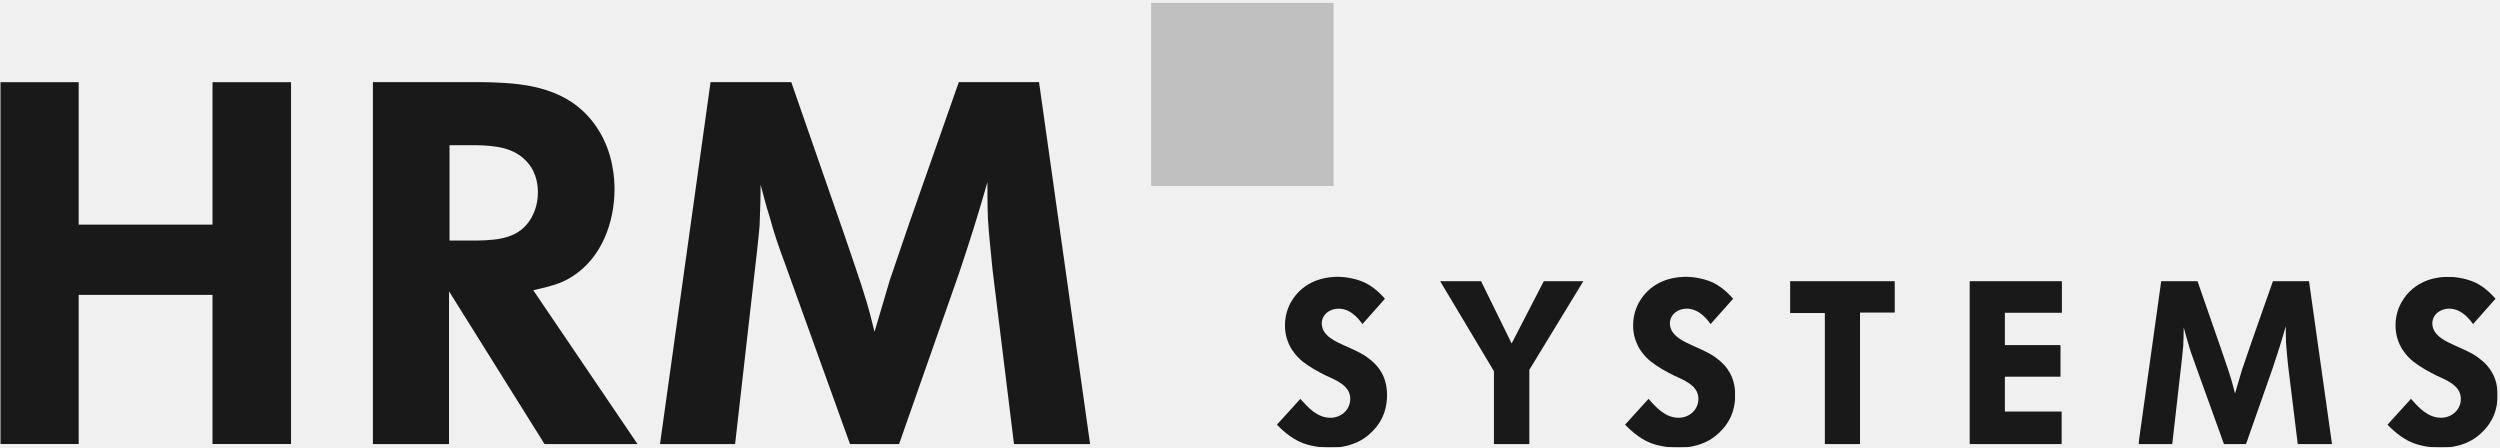
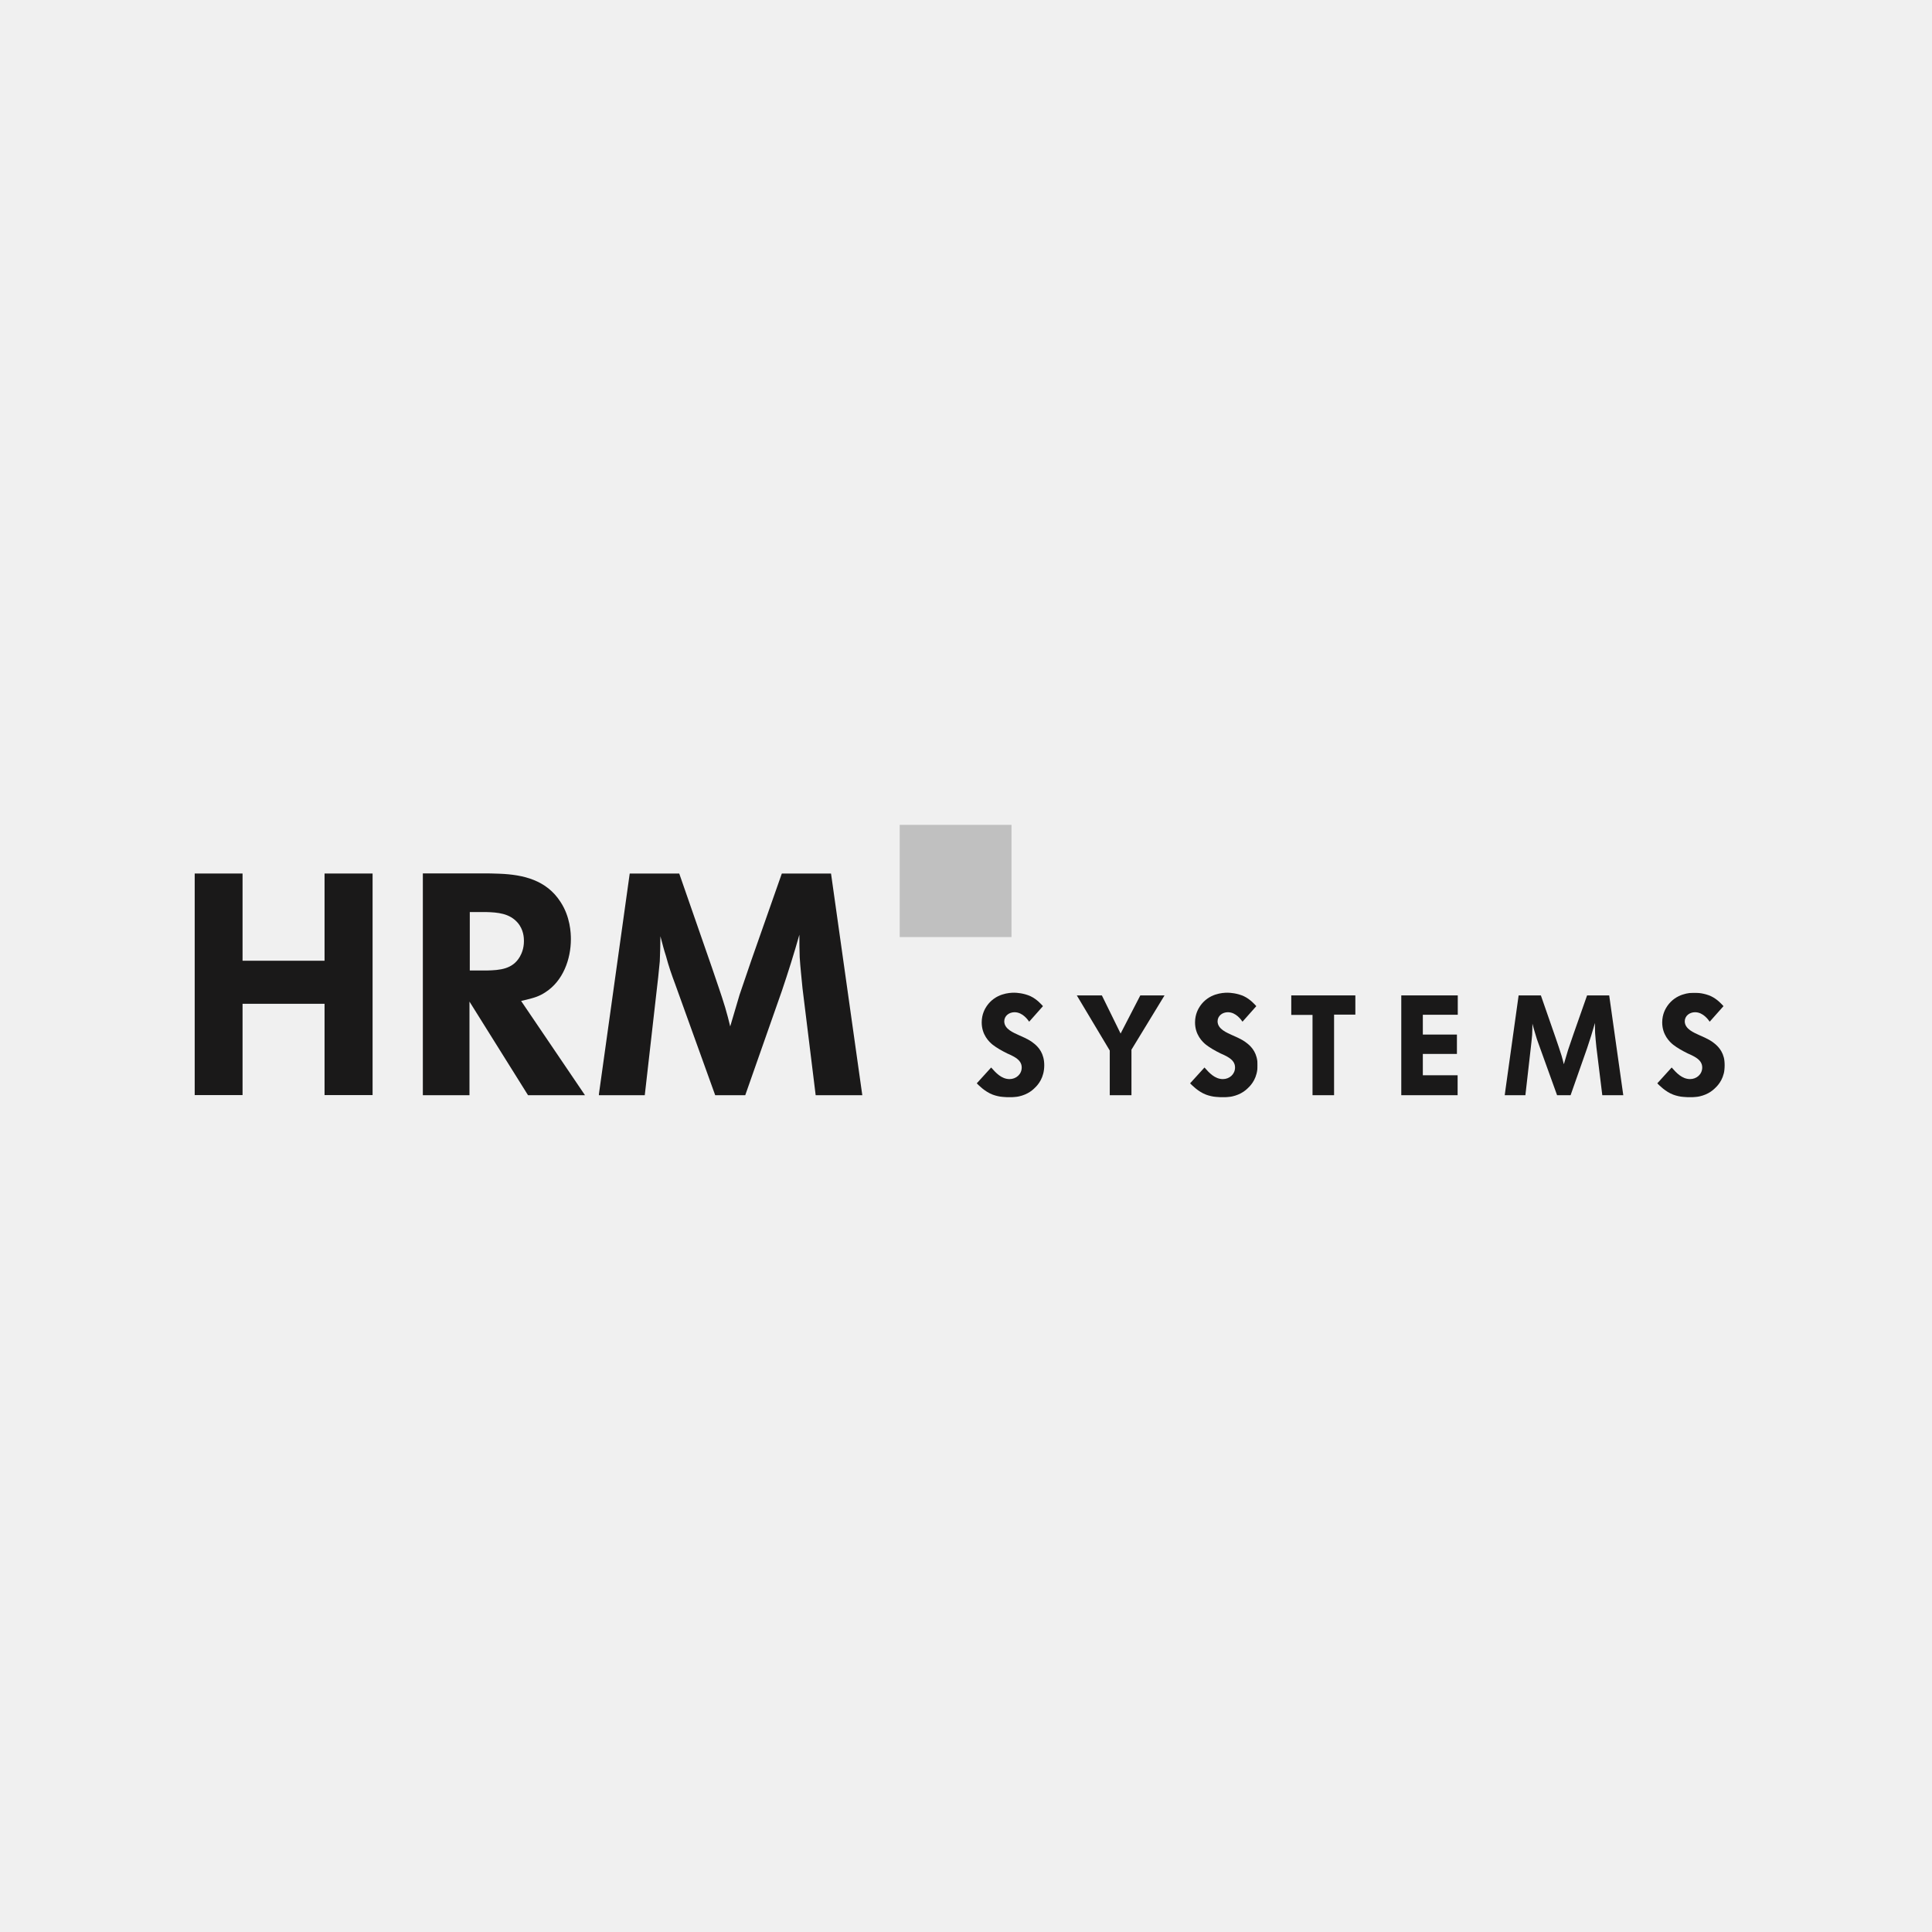
- <svg xmlns="http://www.w3.org/2000/svg" xmlns:xlink="http://www.w3.org/1999/xlink" width="134px" height="24px" viewBox="0 0 134 24" version="1.1">
+ <svg xmlns="http://www.w3.org/2000/svg" xmlns:xlink="http://www.w3.org/1999/xlink" width="169px" height="169px" viewBox="0 0 169 169" version="1.1">
  <defs>
    <polygon id="path-1" points="0.027 19.727 0.027 0.325 15.607 0.325 15.607 19.727" />
    <polygon id="path-3" points="57.814 19.897 0.184 19.897 0.184 0.325 57.814 0.325 57.814 19.897" />
    <polygon id="path-5" points="19.272 4.914 19.272 9.482 0.022 9.482 0.022 0.346 19.272 0.346 19.272 4.914" />
  </defs>
  <g id="Page-1" stroke="none" stroke-width="1" fill="none" fill-rule="evenodd">
-     <g id="Kundenlogos-sw" transform="translate(-593, -72)">
-       <g id="HRM" transform="translate(576, 0)">
-         <rect id="Rectangle-Copy-3" style="mix-blend-mode: color;" x="0" y="0" width="169" height="169" />
-         <g transform="translate(17, 72)">
+     <g id="Kundenlogos-sw" transform="translate(-576, 0)">
+       <g id="HRM" transform="translate(593, 72)">
+         <g>
          <g id="Group-3" transform="translate(0, 4.075472)">
            <mask id="mask-2" fill="white">
              <use xlink:href="#path-1" />
            </mask>
            <g id="Clip-2" />
            <polyline id="Fill-1" fill="#1A1919" mask="url(#mask-2)" points="4.217 0.325 4.217 7.964 11.39 7.964 11.39 0.325 15.607 0.325 15.607 19.727 11.39 19.727 11.39 11.73 4.217 11.73 4.217 19.727 0 19.727 0 0.325 4.217 0.325" />
          </g>
          <path d="M24.094,12.893 L25.6,12.893 C26.723,12.865 27.846,12.782 28.476,11.683 C28.612,11.436 28.831,10.996 28.831,10.309 C28.831,10.034 28.805,9.32 28.283,8.715 C27.572,7.891 26.532,7.808 25.519,7.781 L24.094,7.781 L24.094,12.893 Z M25.162,4.401 C25.682,4.401 26.176,4.401 26.695,4.428 C28.777,4.51 30.803,4.978 32.035,6.902 C32.884,8.193 32.938,9.622 32.938,10.144 C32.938,11.903 32.254,13.799 30.72,14.789 C30.173,15.145 29.79,15.283 28.584,15.558 L34.171,23.802 L29.188,23.802 L24.067,15.613 L24.067,23.802 L19.988,23.802 L19.988,4.401 L25.162,4.401 L25.162,4.401 Z" id="Fill-4" fill="#1A1919" />
          <g id="Group-10" transform="translate(35.19192, 4.075472)">
            <mask id="mask-4" fill="white">
              <use xlink:href="#path-3" />
            </mask>
            <g id="Clip-6" />
            <path d="M10.095,8.597 C10.479,9.751 10.889,10.878 11.245,12.06 C11.409,12.609 11.547,13.159 11.683,13.709 C11.957,12.774 12.231,11.867 12.504,10.933 C12.833,9.944 13.189,8.954 13.517,7.964 L16.201,0.325 L20.5,0.325 L23.237,19.727 L19.158,19.727 L18.008,10.383 C17.925,9.476 17.817,8.569 17.762,7.662 C17.734,7.003 17.734,6.344 17.734,5.684 C17.269,7.333 16.749,8.982 16.201,10.603 L12.998,19.727 L10.369,19.727 L6.864,9.998 C6.563,9.202 6.289,8.405 6.071,7.58 C5.879,7.003 5.742,6.426 5.577,5.822 C5.577,6.563 5.55,7.277 5.522,8.02 C5.44,8.954 5.33,9.888 5.221,10.823 L4.209,19.727 L0.184,19.727 L2.894,0.325 L7.22,0.325 L10.095,8.597" id="Fill-5" fill="#1A1919" mask="url(#mask-4)" />
            <path d="M37.834,13.296 C37.736,13.16 37.28,12.468 36.553,12.468 C36.084,12.468 35.654,12.777 35.654,13.272 C35.665,13.952 36.479,14.261 36.898,14.459 C37.724,14.818 37.97,14.966 38.315,15.25 C38.648,15.534 39.153,16.066 39.153,17.105 C39.153,18.193 38.622,18.811 38.315,19.096 C38.229,19.183 38.007,19.393 37.699,19.554 C37.058,19.9 36.343,19.925 36.109,19.925 C35.925,19.925 35.235,19.9 34.643,19.677 C33.952,19.417 33.398,18.836 33.25,18.688 L34.508,17.303 C34.914,17.76 35.406,18.317 36.121,18.317 C36.688,18.317 37.182,17.896 37.182,17.303 C37.182,17.117 37.132,16.956 37.033,16.808 C36.799,16.449 36.232,16.214 35.899,16.066 C35.456,15.844 35.025,15.609 34.643,15.312 C34.335,15.065 33.682,14.446 33.682,13.358 C33.682,12.629 33.977,12.146 34.125,11.924 C34.89,10.823 36.097,10.761 36.528,10.761 C36.725,10.761 37.367,10.798 37.957,11.07 C38.524,11.342 38.906,11.788 39.041,11.936 L37.834,13.296" id="Fill-7" fill="#1A1919" mask="url(#mask-4)" />
            <polyline id="Fill-8" fill="#1A1919" mask="url(#mask-4)" points="44.193 10.996 45.832 14.334 47.556 10.996 49.675 10.996 46.781 15.745 46.781 19.727 44.883 19.727 44.883 15.819 42 10.996 44.193 10.996" />
            <path d="M56.495,13.296 C56.397,13.16 55.941,12.468 55.213,12.468 C54.746,12.468 54.314,12.777 54.314,13.272 C54.327,13.952 55.141,14.261 55.56,14.459 C56.384,14.818 56.631,14.966 56.976,15.25 C57.31,15.534 57.814,16.066 57.814,17.105 C57.814,18.193 57.284,18.811 56.976,19.096 C56.89,19.183 56.668,19.393 56.36,19.554 C55.719,19.9 55.005,19.925 54.769,19.925 C54.585,19.925 53.896,19.9 53.304,19.677 C52.614,19.417 52.06,18.836 51.911,18.688 L53.169,17.303 C53.575,17.76 54.068,18.317 54.783,18.317 C55.349,18.317 55.842,17.896 55.842,17.303 C55.842,17.117 55.794,16.956 55.695,16.808 C55.461,16.449 54.894,16.214 54.561,16.066 C54.117,15.844 53.686,15.609 53.304,15.312 C52.996,15.065 52.343,14.446 52.343,13.358 C52.343,12.629 52.639,12.146 52.787,11.924 C53.55,10.823 54.758,10.761 55.189,10.761 C55.387,10.761 56.027,10.798 56.619,11.07 C57.186,11.342 57.567,11.788 57.703,11.936 L56.495,13.296" id="Fill-9" fill="#1A1919" mask="url(#mask-4)" />
          </g>
          <polyline id="Fill-11" fill="#1A1919" points="101.558 15.072 101.558 16.753 99.697 16.753 99.697 23.802 97.812 23.802 97.812 16.778 95.952 16.778 95.952 15.072 101.558 15.072" />
          <polyline id="Fill-12" fill="#1A1919" points="110.517 15.072 110.517 16.765 107.461 16.765 107.461 18.497 110.443 18.497 110.443 20.191 107.461 20.191 107.461 22.058 110.504 22.058 110.504 23.802 105.576 23.802 105.576 15.072 110.517 15.072" />
          <g id="Group-16" transform="translate(114.5993, 14.49057)">
            <mask id="mask-6" fill="white">
              <use xlink:href="#path-5" />
            </mask>
            <g id="Clip-14" />
            <path d="M4.482,4.303 C4.654,4.822 4.839,5.33 5,5.861 C5.073,6.109 5.134,6.356 5.196,6.604 C5.319,6.183 5.442,5.774 5.566,5.354 C5.713,4.909 5.874,4.464 6.021,4.019 L7.229,0.581 L9.164,0.581 L10.396,9.312 L8.56,9.312 L8.043,5.107 C8.006,4.699 7.956,4.291 7.932,3.883 C7.919,3.586 7.919,3.289 7.919,2.992 C7.71,3.734 7.476,4.477 7.229,5.206 L5.787,9.312 L4.605,9.312 L3.027,4.934 C2.893,4.575 2.769,4.217 2.67,3.845 C2.583,3.586 2.523,3.326 2.448,3.054 C2.448,3.388 2.436,3.71 2.423,4.044 C2.387,4.464 2.337,4.885 2.289,5.305 L1.833,9.312 L0.022,9.312 L1.241,0.581 L3.187,0.581 L4.482,4.303" id="Fill-13" fill="#1A1919" mask="url(#mask-6)" />
            <path d="M17.955,2.881 C17.856,2.745 17.4,2.053 16.673,2.053 C16.205,2.053 15.773,2.362 15.773,2.856 C15.786,3.537 16.6,3.845 17.018,4.044 C17.843,4.402 18.09,4.55 18.435,4.835 C18.767,5.119 19.272,5.651 19.272,6.69 C19.272,7.778 18.742,8.396 18.435,8.681 C18.348,8.768 18.127,8.978 17.819,9.139 C17.179,9.485 16.464,9.509 16.229,9.509 C16.044,9.509 15.355,9.485 14.762,9.262 C14.073,9.002 13.519,8.421 13.371,8.273 L14.628,6.888 C15.035,7.345 15.527,7.901 16.242,7.901 C16.809,7.901 17.301,7.481 17.301,6.888 C17.301,6.702 17.252,6.541 17.152,6.393 C16.919,6.034 16.353,5.799 16.02,5.651 C15.577,5.429 15.146,5.194 14.762,4.897 C14.455,4.65 13.801,4.031 13.801,2.943 C13.801,2.213 14.098,1.731 14.246,1.509 C15.01,0.408 16.217,0.346 16.648,0.346 C16.845,0.346 17.487,0.383 18.078,0.655 C18.644,0.927 19.027,1.373 19.162,1.521 L17.955,2.881" id="Fill-15" fill="#1A1919" mask="url(#mask-6)" />
          </g>
          <polygon id="Fill-17" fill="#C0C0C0" points="61.701 9.969 71.48 9.969 71.48 0.154 61.701 0.154" />
        </g>
      </g>
    </g>
  </g>
</svg>
